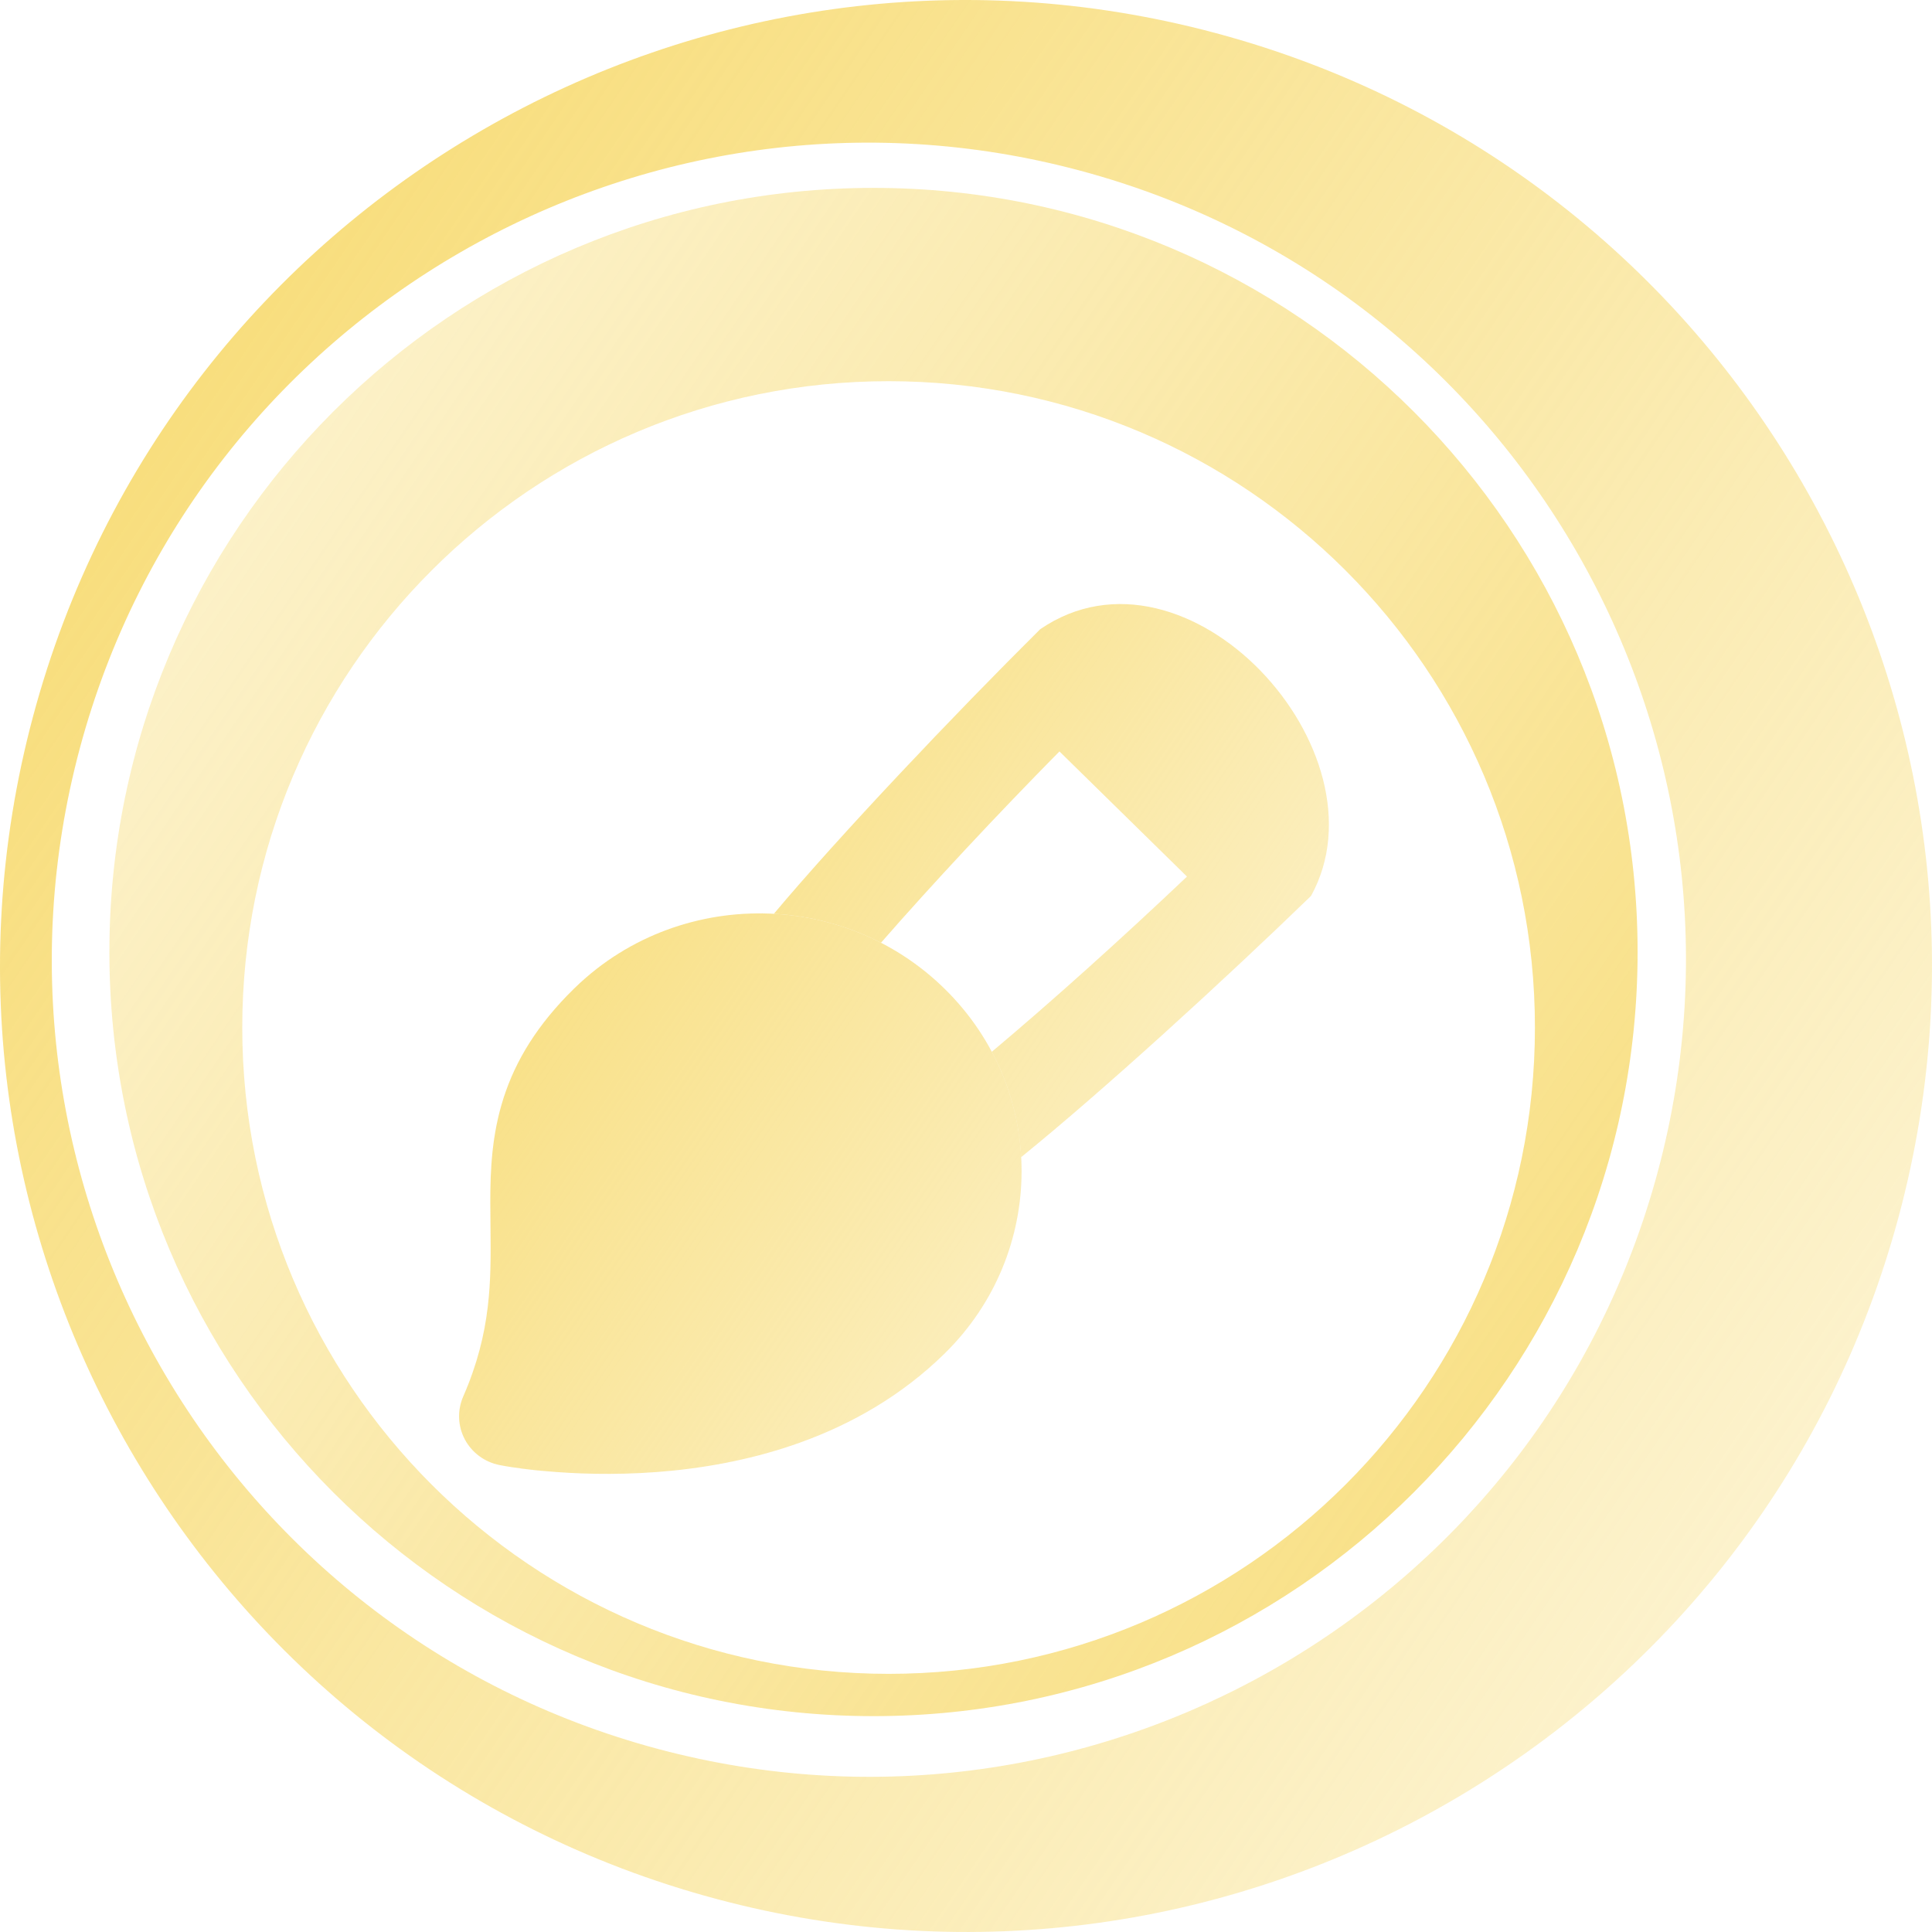
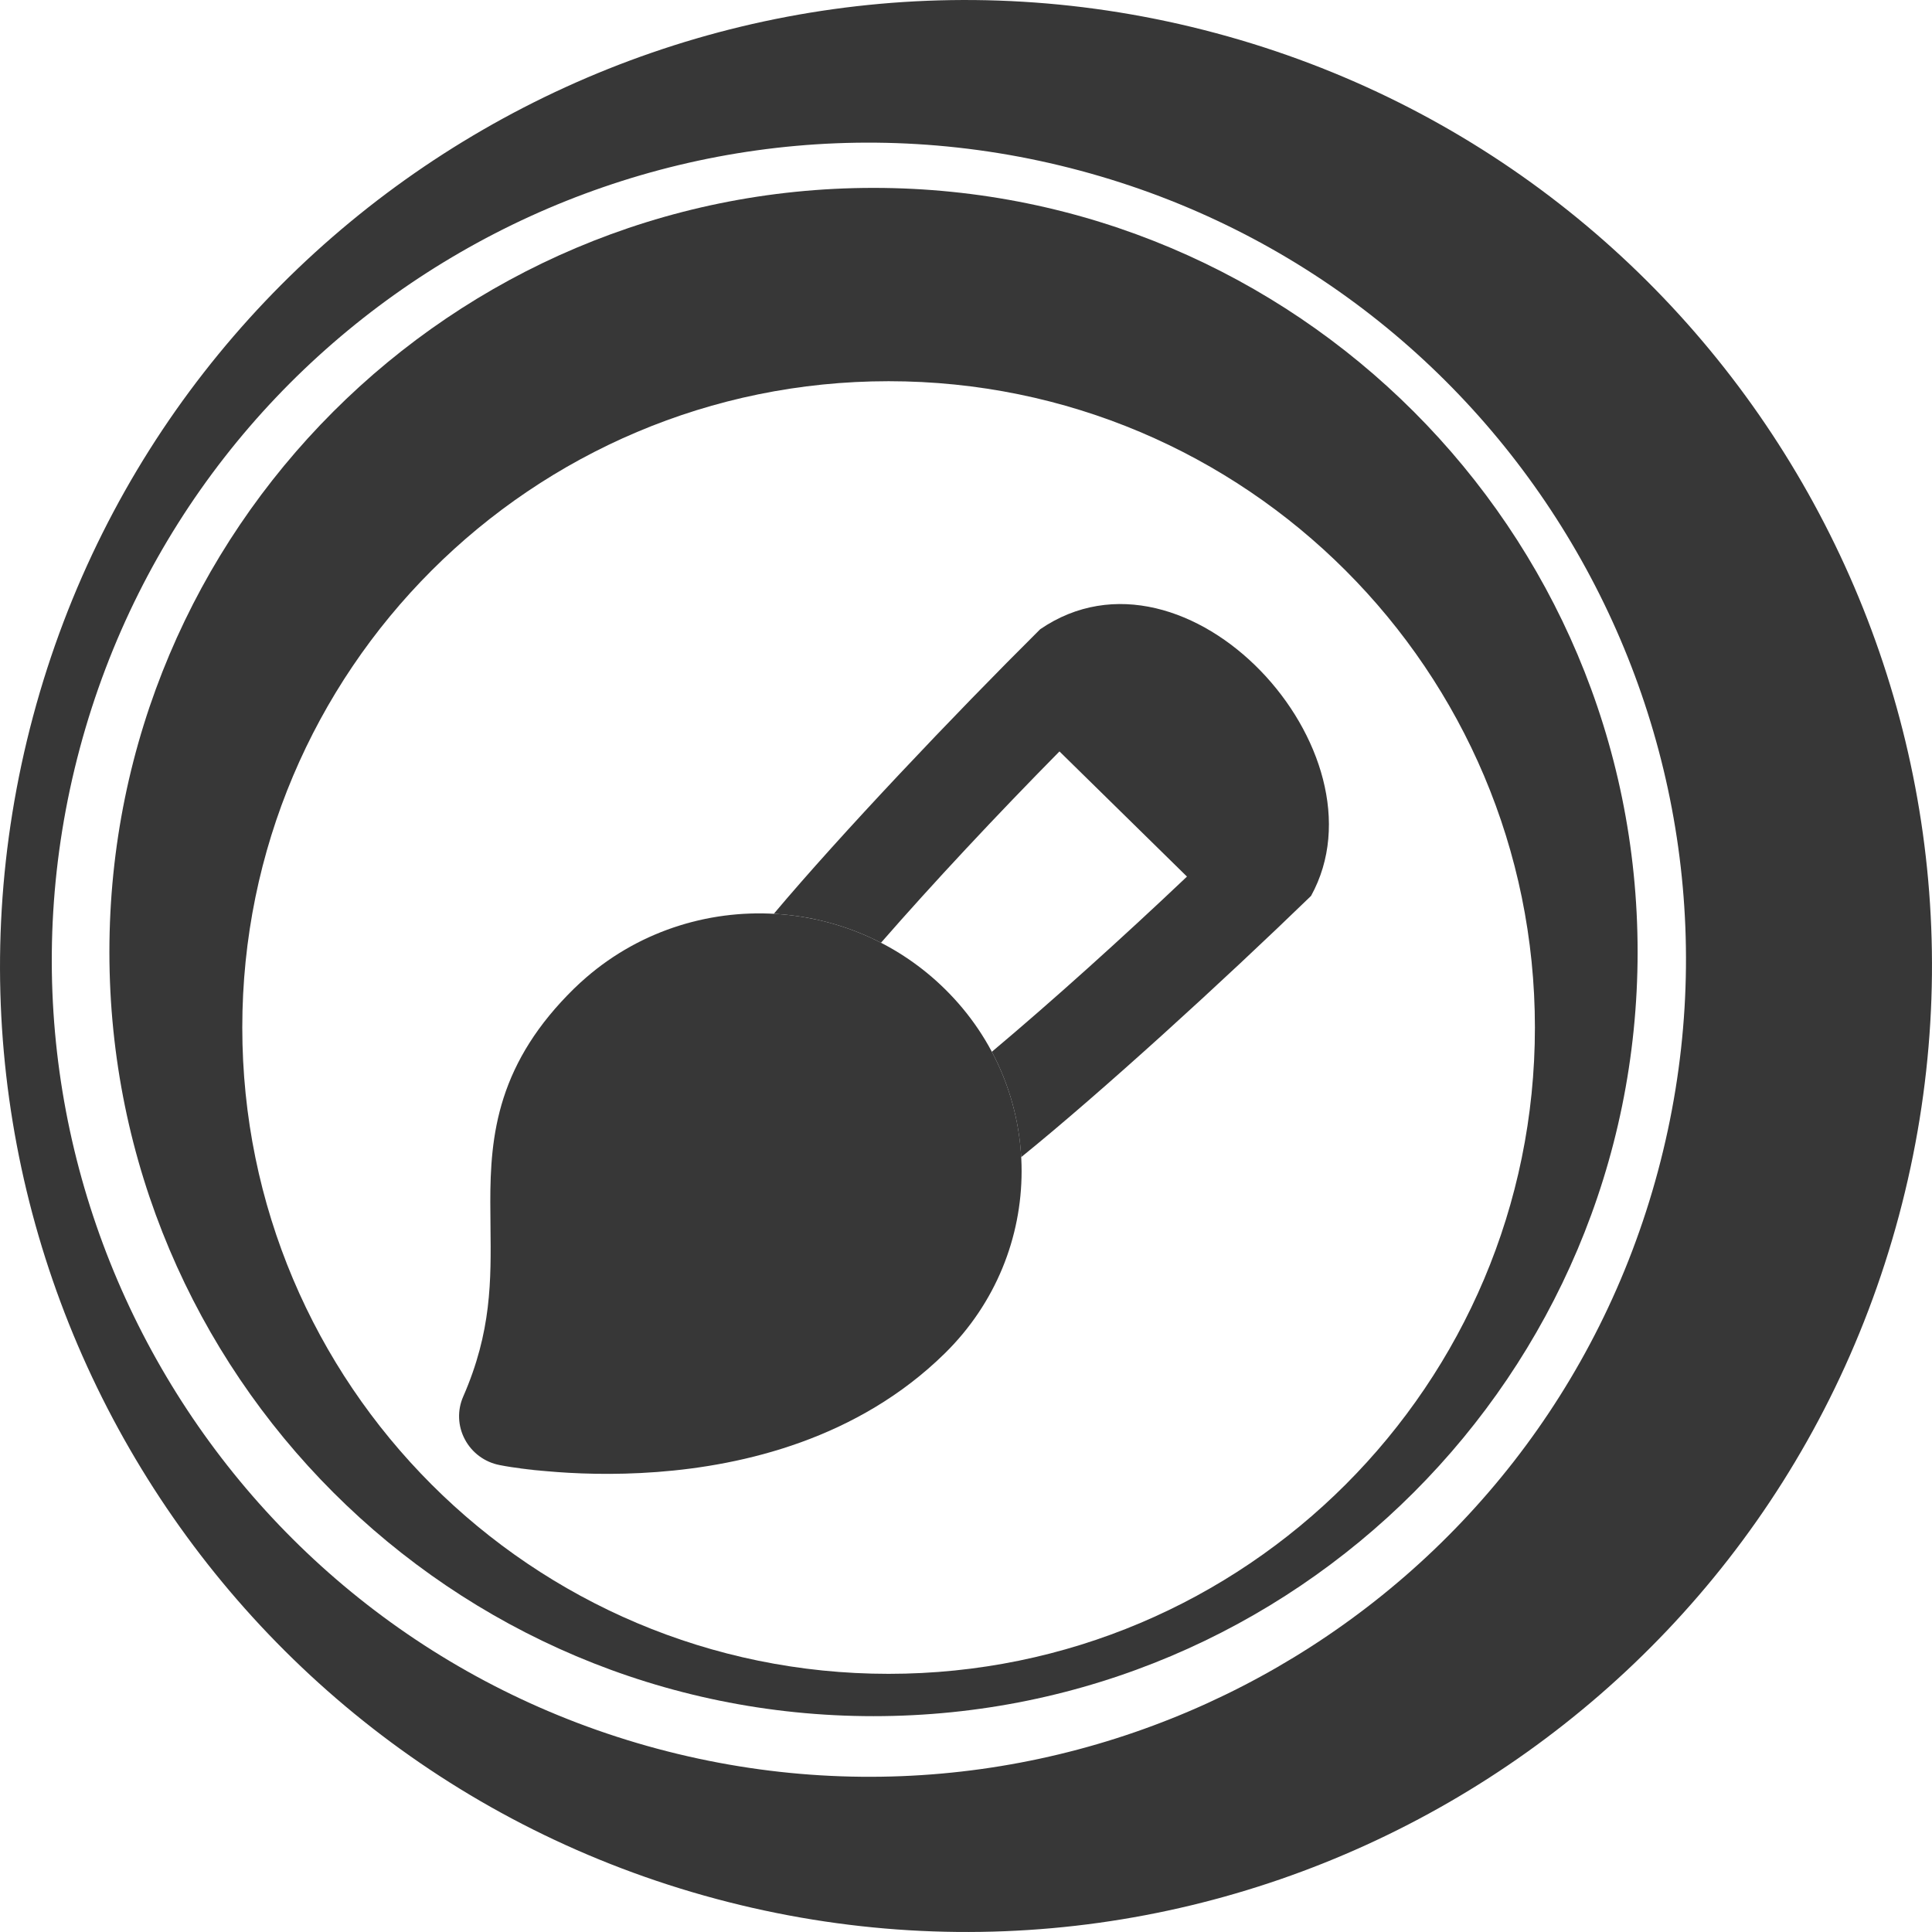
- <svg xmlns="http://www.w3.org/2000/svg" width="63" height="63" viewBox="0 0 63 63" fill="none">
-   <path d="M16.292 47.774C15.806 47.679 15.389 47.371 15.158 46.938C14.928 46.504 14.908 45.991 15.104 45.541C16.03 43.42 16.013 41.762 15.994 39.972C15.991 39.714 15.988 39.454 15.988 39.189C15.988 38.149 16.037 36.995 16.422 35.8C16.815 34.576 17.527 33.407 18.713 32.243C18.844 32.115 18.977 31.992 19.114 31.874C20.931 30.303 23.265 29.618 25.533 29.819C27.456 29.99 29.331 30.798 30.803 32.243C34.149 35.526 34.149 40.853 30.803 44.137C27.967 46.92 24.257 47.787 21.421 48.001C19.986 48.109 18.721 48.055 17.813 47.974C17.358 47.933 16.778 47.87 16.292 47.774Z" fill="url(#paint0_linear_3483_22242)" />
-   <path d="M16.909 47.874C17.177 47.912 17.49 47.95 17.795 47.972C17.526 47.948 17.216 47.916 16.909 47.874Z" fill="url(#paint1_linear_3483_22242)" />
-   <path d="M19.114 31.874C20.931 30.303 23.265 29.618 25.533 29.819C26.636 29.917 27.723 30.225 28.728 30.742C30.42 28.804 32.508 26.571 34.547 24.503L38.706 28.584C36.596 30.587 34.318 32.638 32.342 34.297C32.915 35.374 33.234 36.548 33.299 37.733C35.935 35.599 39.901 31.978 42.751 29.215C45.348 24.503 38.706 17.245 33.919 20.518C31.103 23.315 27.407 27.212 25.234 29.798C23.061 29.679 20.852 30.372 19.114 31.874Z" fill="url(#paint2_linear_3483_22242)" />
-   <path fill-rule="evenodd" clip-rule="evenodd" d="M53.4 31.044C53.4 44.805 42.245 55.961 28.483 55.961C14.722 55.961 3.567 44.805 3.567 31.044C3.567 17.283 14.722 6.127 28.483 6.127C42.245 6.127 53.4 17.283 53.4 31.044ZM28.976 54.582C40.616 54.582 50.052 45.146 50.052 33.506C50.052 21.866 40.616 12.43 28.976 12.43C17.336 12.43 7.9 21.866 7.9 33.506C7.9 45.146 17.336 54.582 28.976 54.582Z" fill="url(#paint3_linear_3483_22242)" />
-   <path fill-rule="evenodd" clip-rule="evenodd" d="M23.349 61.919C6.549 57.418 -3.421 40.149 1.081 23.349C5.582 6.549 22.851 -3.421 39.651 1.081C56.451 5.582 66.421 22.851 61.919 39.651C57.418 56.451 40.149 66.421 23.349 61.919ZM2.603 24.401C-1.205 38.612 7.228 53.218 21.439 57.026C35.649 60.833 50.255 52.4 54.063 38.19C57.871 23.98 49.438 9.373 35.227 5.566C21.017 1.758 6.411 10.191 2.603 24.401Z" fill="url(#paint4_linear_3483_22242)" />
-   <defs>
-     <linearGradient id="paint0_linear_3483_22242" x1="39.943" y1="43.03" x2="16.664" y2="27.156" gradientUnits="userSpaceOnUse">
-       <stop stop-color="#F8DE7E" stop-opacity="0.4" />
-       <stop offset="1" stop-color="#F8DE7E" />
-     </linearGradient>
-     <linearGradient id="paint1_linear_3483_22242" x1="39.943" y1="43.03" x2="16.664" y2="27.156" gradientUnits="userSpaceOnUse">
-       <stop stop-color="#F8DE7E" stop-opacity="0.4" />
-       <stop offset="1" stop-color="#F8DE7E" />
-     </linearGradient>
-     <linearGradient id="paint2_linear_3483_22242" x1="39.943" y1="43.03" x2="16.664" y2="27.156" gradientUnits="userSpaceOnUse">
-       <stop stop-color="#F8DE7E" stop-opacity="0.4" />
-       <stop offset="1" stop-color="#F8DE7E" />
-     </linearGradient>
-     <linearGradient id="paint3_linear_3483_22242" x1="55.469" y1="51.825" x2="3.764" y2="16.567" gradientUnits="userSpaceOnUse">
-       <stop stop-color="#F8DE7E" />
-       <stop offset="1" stop-color="#F8DE7E" stop-opacity="0.4" />
-     </linearGradient>
-     <linearGradient id="paint4_linear_3483_22242" x1="55.469" y1="51.825" x2="3.764" y2="16.567" gradientUnits="userSpaceOnUse">
-       <stop stop-color="#F8DE7E" stop-opacity="0.4" />
-       <stop offset="1" stop-color="#F8DE7E" />
-     </linearGradient>
-   </defs>
+ <svg xmlns="http://www.w3.org/2000/svg" width="32" height="32" viewBox="0 0 32 32" fill="none">
+   <path d="M8.275 24.266C8.028 24.218 7.817 24.062 7.7 23.841C7.582 23.621 7.572 23.36 7.672 23.132C8.143 22.055 8.134 21.213 8.124 20.303C8.123 20.172 8.121 20.04 8.121 19.905C8.121 19.377 8.146 18.791 8.341 18.184C8.541 17.563 8.903 16.968 9.505 16.377C9.572 16.312 9.639 16.25 9.709 16.19C10.632 15.392 11.817 15.044 12.969 15.146C13.946 15.233 14.898 15.643 15.646 16.377C17.346 18.045 17.346 20.751 15.646 22.419C14.206 23.832 12.321 24.273 10.881 24.381C10.152 24.436 9.509 24.409 9.048 24.367C8.817 24.347 8.522 24.315 8.275 24.266Z" fill="#373737" />
+   <path d="M8.589 24.317C8.725 24.336 8.884 24.355 9.039 24.367C8.902 24.354 8.745 24.338 8.589 24.317Z" fill="#373737" />
+   <path d="M9.709 16.19C10.632 15.392 11.817 15.044 12.969 15.146C13.53 15.196 14.082 15.352 14.592 15.615C15.451 14.63 16.512 13.496 17.548 12.446L19.66 14.519C18.588 15.536 17.431 16.578 16.428 17.421C16.719 17.968 16.881 18.564 16.914 19.166C18.253 18.082 20.267 16.243 21.715 14.839C23.034 12.446 19.66 8.759 17.229 10.422C15.799 11.842 13.921 13.822 12.817 15.135C11.714 15.075 10.591 15.427 9.709 16.19Z" fill="#373737" />
+   <path fill-rule="evenodd" clip-rule="evenodd" d="M27.124 15.768C27.124 22.758 21.458 28.425 14.468 28.425C7.478 28.425 1.812 22.758 1.812 15.768C1.812 8.779 7.478 3.112 14.468 3.112C21.458 3.112 27.124 8.779 27.124 15.768ZM14.718 27.724C20.63 27.724 25.423 22.931 25.423 17.019C25.423 11.107 20.63 6.314 14.718 6.314C8.806 6.314 4.013 11.107 4.013 17.019C4.013 22.931 8.806 27.724 14.718 27.724Z" fill="#373737" />
+   <path fill-rule="evenodd" clip-rule="evenodd" d="M11.86 31.451C3.327 29.165 -1.737 20.393 0.549 11.86C2.836 3.327 11.607 -1.737 20.14 0.549C28.673 2.836 33.737 11.607 31.451 20.14C29.165 28.673 20.393 33.737 11.86 31.451ZM1.322 12.394C-0.612 19.612 3.672 27.031 10.889 28.965C18.107 30.899 25.527 26.616 27.461 19.398C29.395 12.18 25.111 4.761 17.893 2.827C10.675 0.893 3.256 5.176 1.322 12.394Z" fill="#373737" />
</svg>
